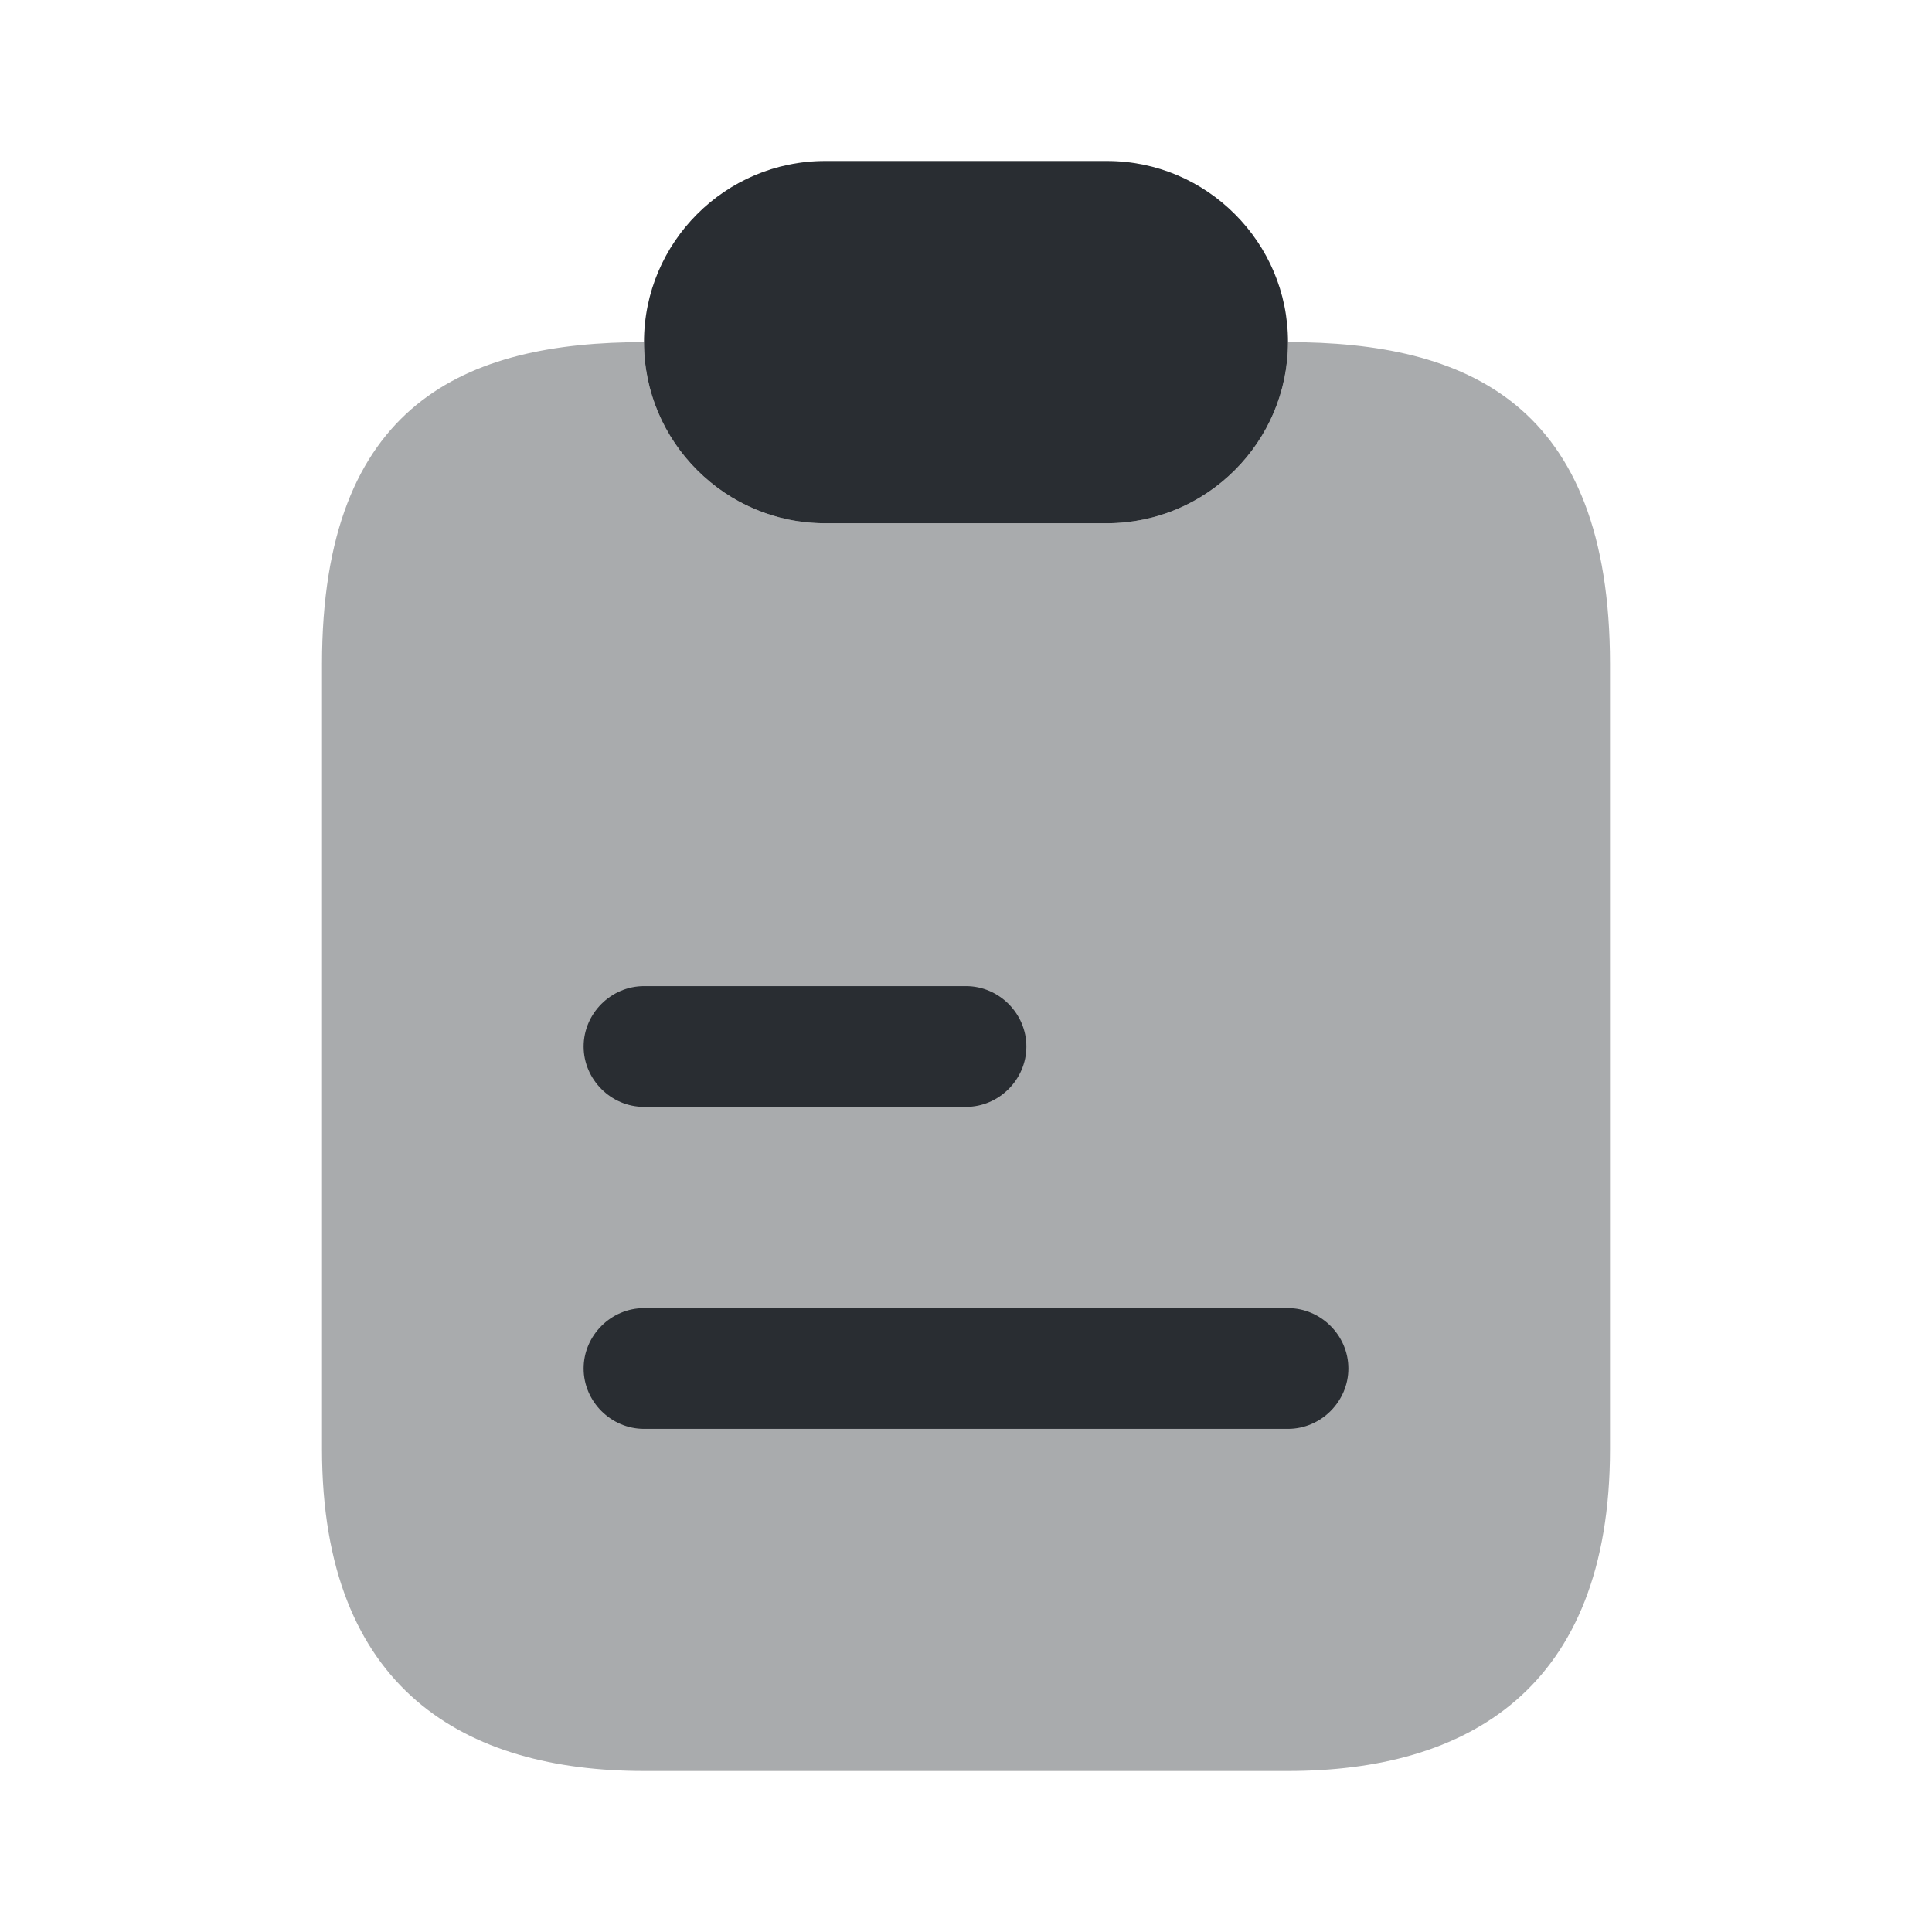
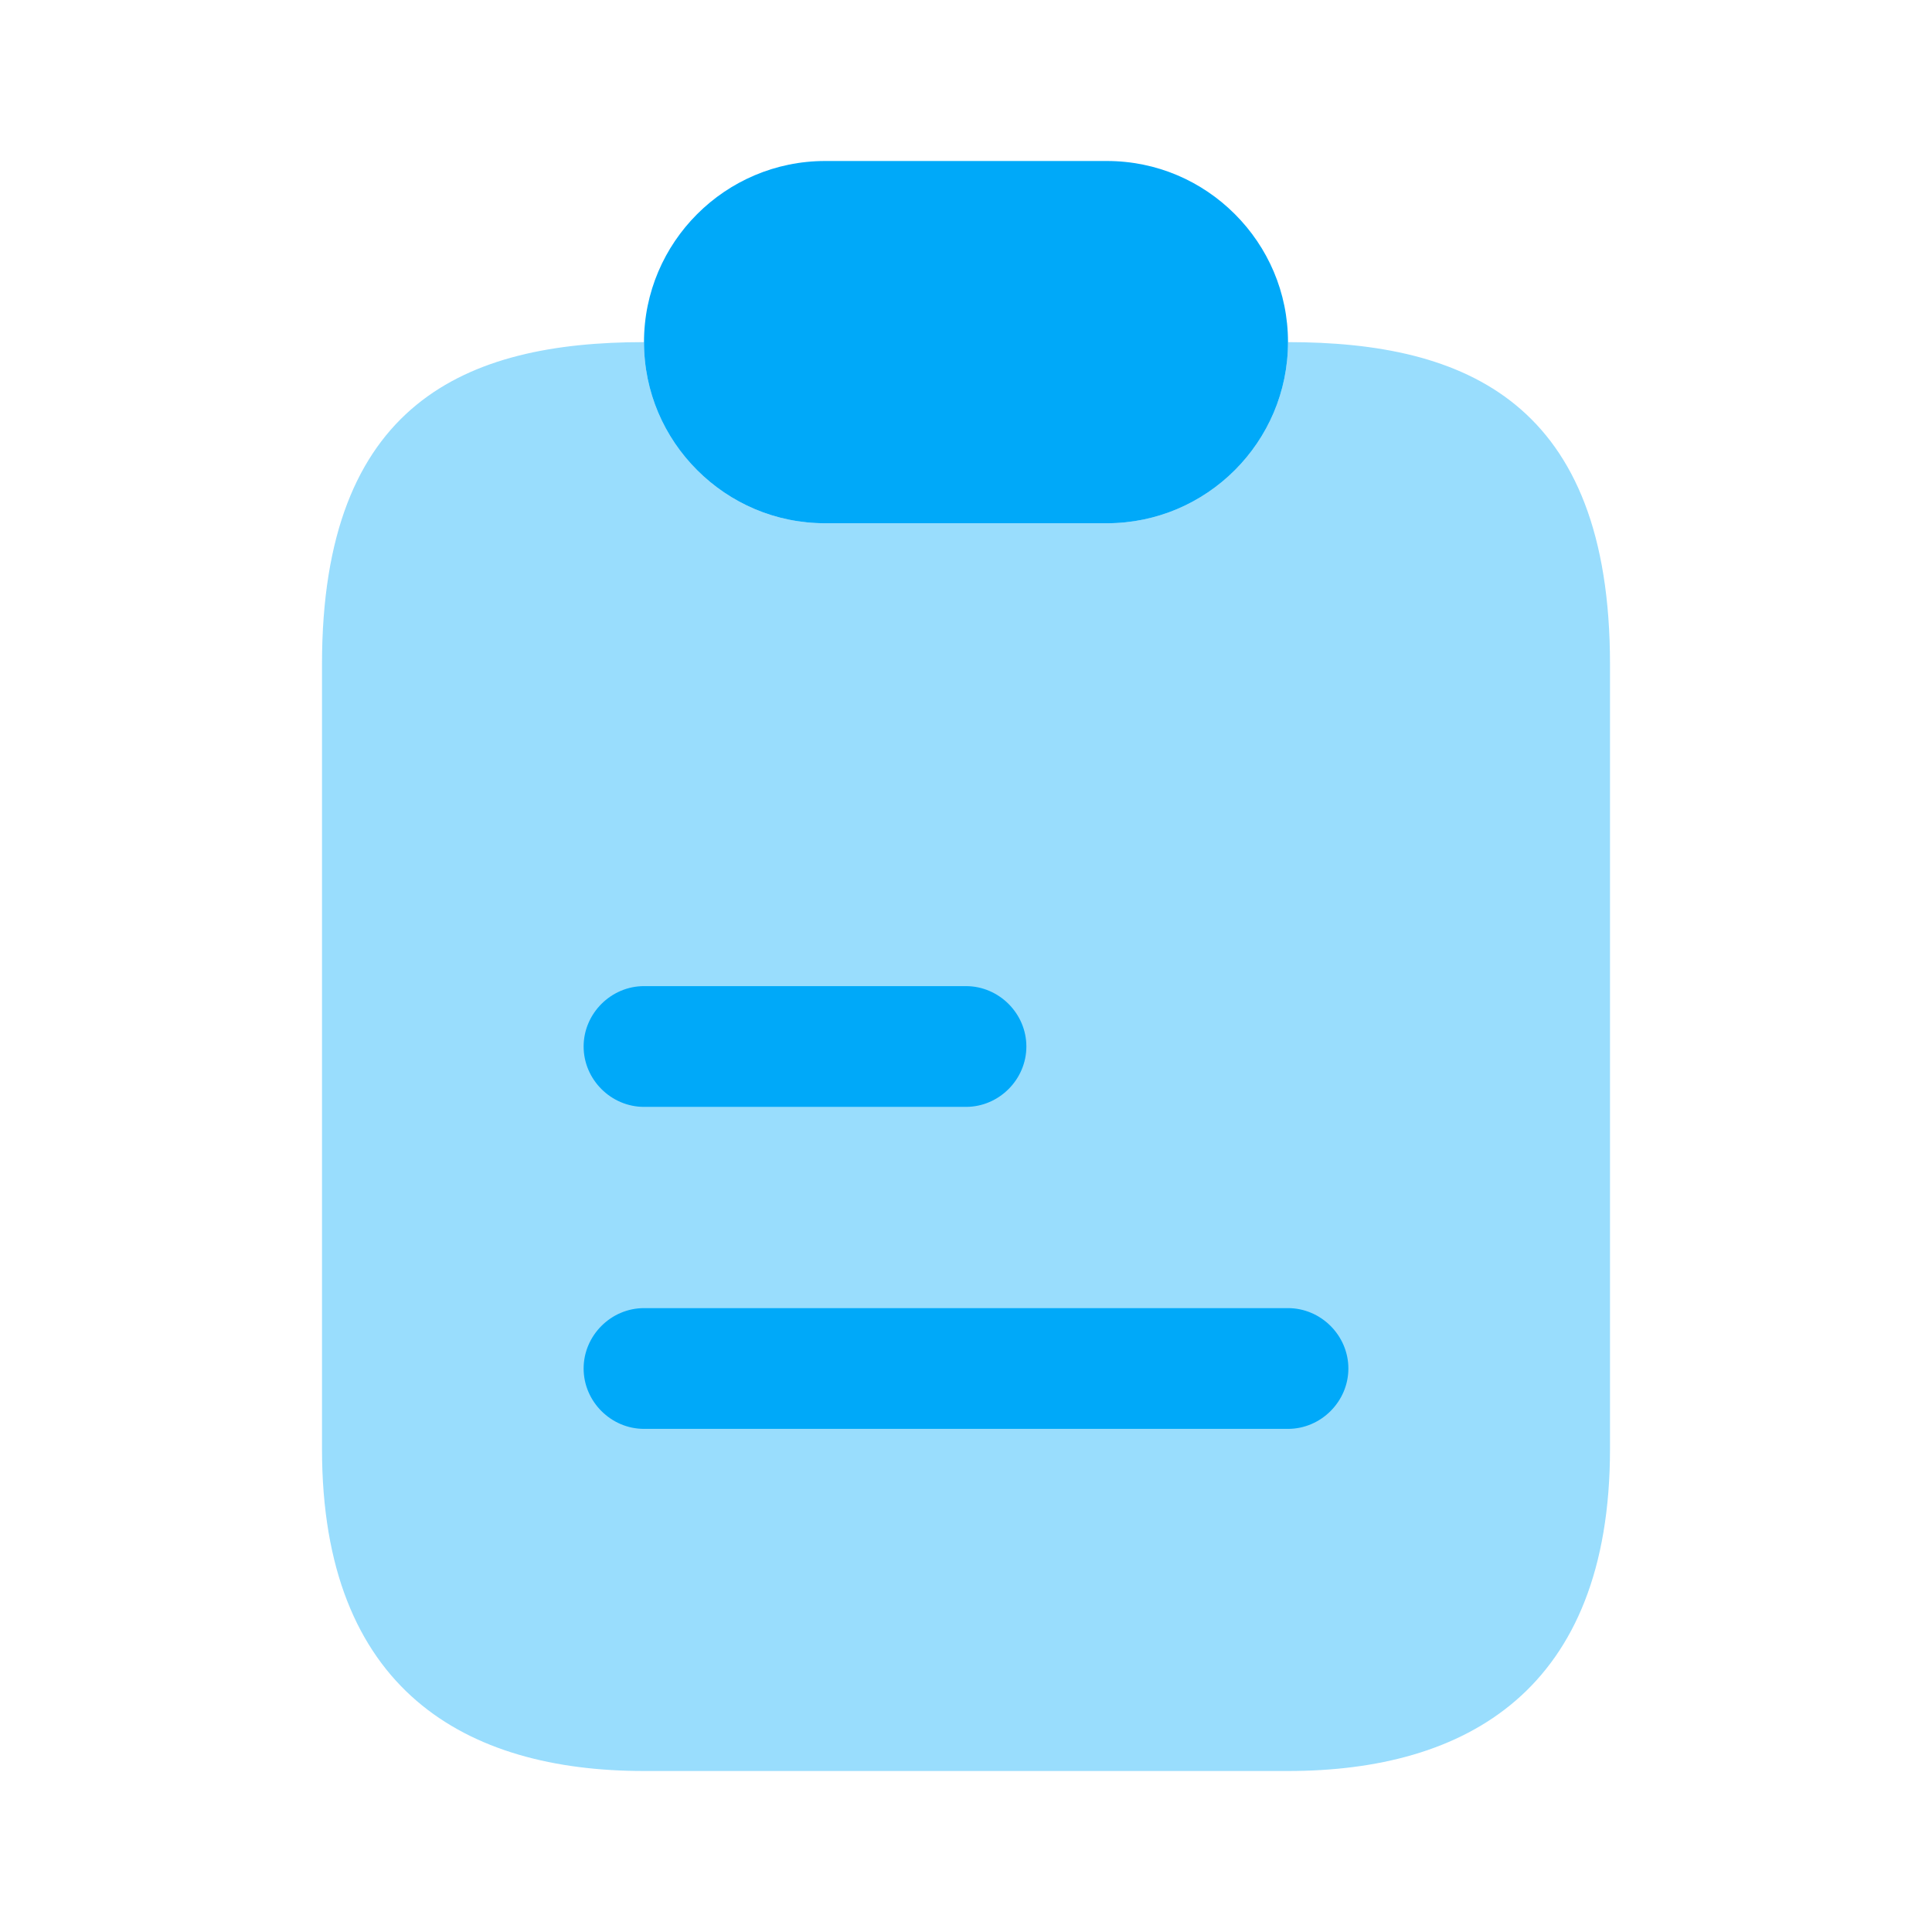
<svg xmlns="http://www.w3.org/2000/svg" width="24" height="24" viewBox="0 0 24 24" fill="none">
-   <path opacity="0.4" d="M20 8.25V18C20 21 18.21 22 16 22H8C5.79 22 4 21 4 18V8.25C4 5 5.79 4.25 8 4.25C8 4.87 8.25 5.43 8.66 5.84C9.07 6.25 9.63 6.5 10.25 6.5H13.75C14.99 6.5 16 5.49 16 4.25C18.21 4.25 20 5 20 8.25Z" fill="#292D32" />
-   <path d="M16 4.25C16 5.49 14.99 6.5 13.75 6.5H10.25C9.63 6.5 9.07 6.25 8.66 5.84C8.25 5.43 8 4.87 8 4.25C8 3.01 9.01 2 10.25 2H13.75C14.37 2 14.93 2.25 15.34 2.66C15.75 3.07 16 3.63 16 4.25Z" fill="#292D32" />
-   <path d="M12 13.75H8C7.59 13.75 7.25 13.41 7.25 13C7.25 12.59 7.59 12.25 8 12.25H12C12.41 12.25 12.75 12.59 12.75 13C12.75 13.41 12.41 13.75 12 13.75Z" fill="#292D32" />
-   <path d="M16 17.75H8C7.59 17.75 7.25 17.41 7.25 17C7.25 16.59 7.59 16.25 8 16.25H16C16.41 16.25 16.75 16.59 16.75 17C16.75 17.41 16.41 17.75 16 17.75Z" fill="#292D32" />
+   <path opacity="0.4" d="M20 8.25V18C20 21 18.21 22 16 22H8C5.79 22 4 21 4 18V8.25C4 5 5.79 4.25 8 4.25C8 4.87 8.25 5.43 8.66 5.84C9.07 6.25 9.63 6.5 10.25 6.5H13.75C14.99 6.5 16 5.49 16 4.25C18.21 4.25 20 5 20 8.25Z" fill="#00a9f9" />
+   <path d="M16 4.25C16 5.49 14.99 6.5 13.75 6.5H10.25C9.63 6.5 9.07 6.25 8.66 5.84C8.25 5.43 8 4.87 8 4.25C8 3.01 9.01 2 10.25 2H13.75C14.37 2 14.93 2.25 15.34 2.66C15.75 3.07 16 3.63 16 4.25Z" fill="#00a9f9" />
+   <path d="M12 13.75H8C7.59 13.75 7.25 13.41 7.25 13C7.25 12.59 7.59 12.25 8 12.25H12C12.41 12.25 12.75 12.59 12.75 13C12.75 13.41 12.41 13.75 12 13.75Z" fill="#00a9f9" />
+   <path d="M16 17.75H8C7.59 17.75 7.25 17.41 7.25 17C7.25 16.59 7.59 16.25 8 16.25H16C16.41 16.25 16.75 16.59 16.75 17C16.75 17.41 16.41 17.75 16 17.75Z" fill="#00a9f9" />
</svg>
